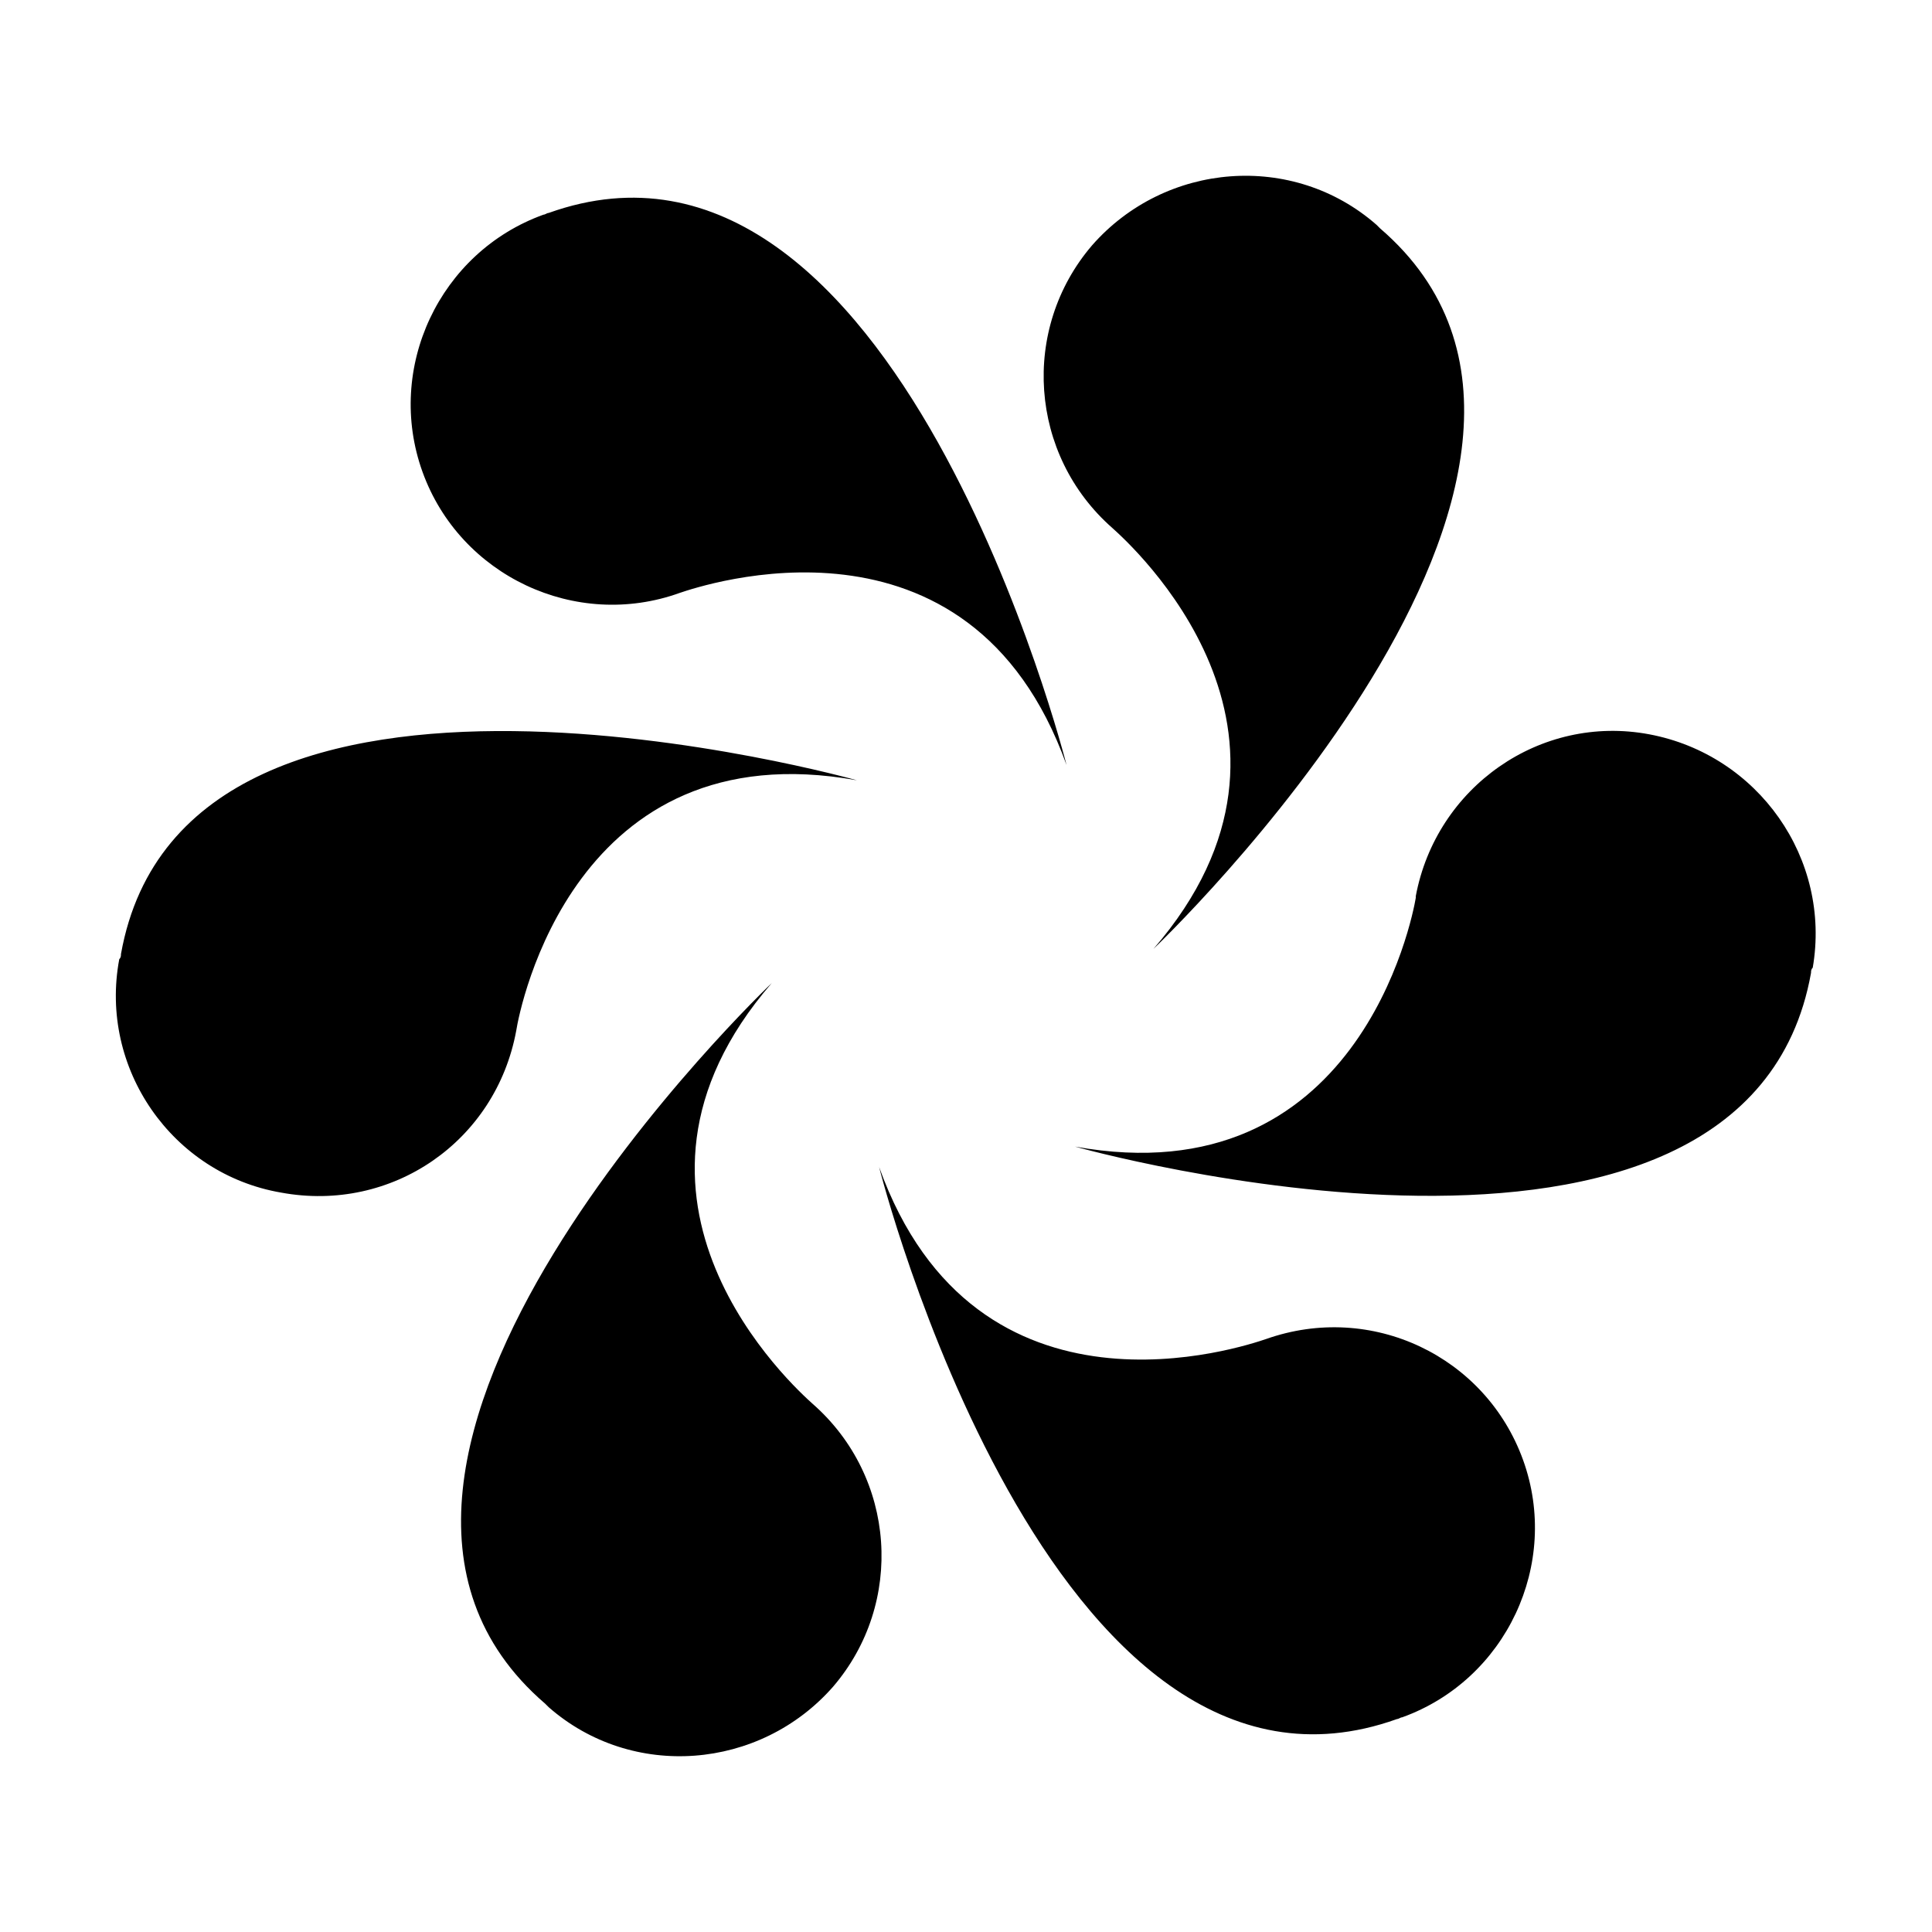
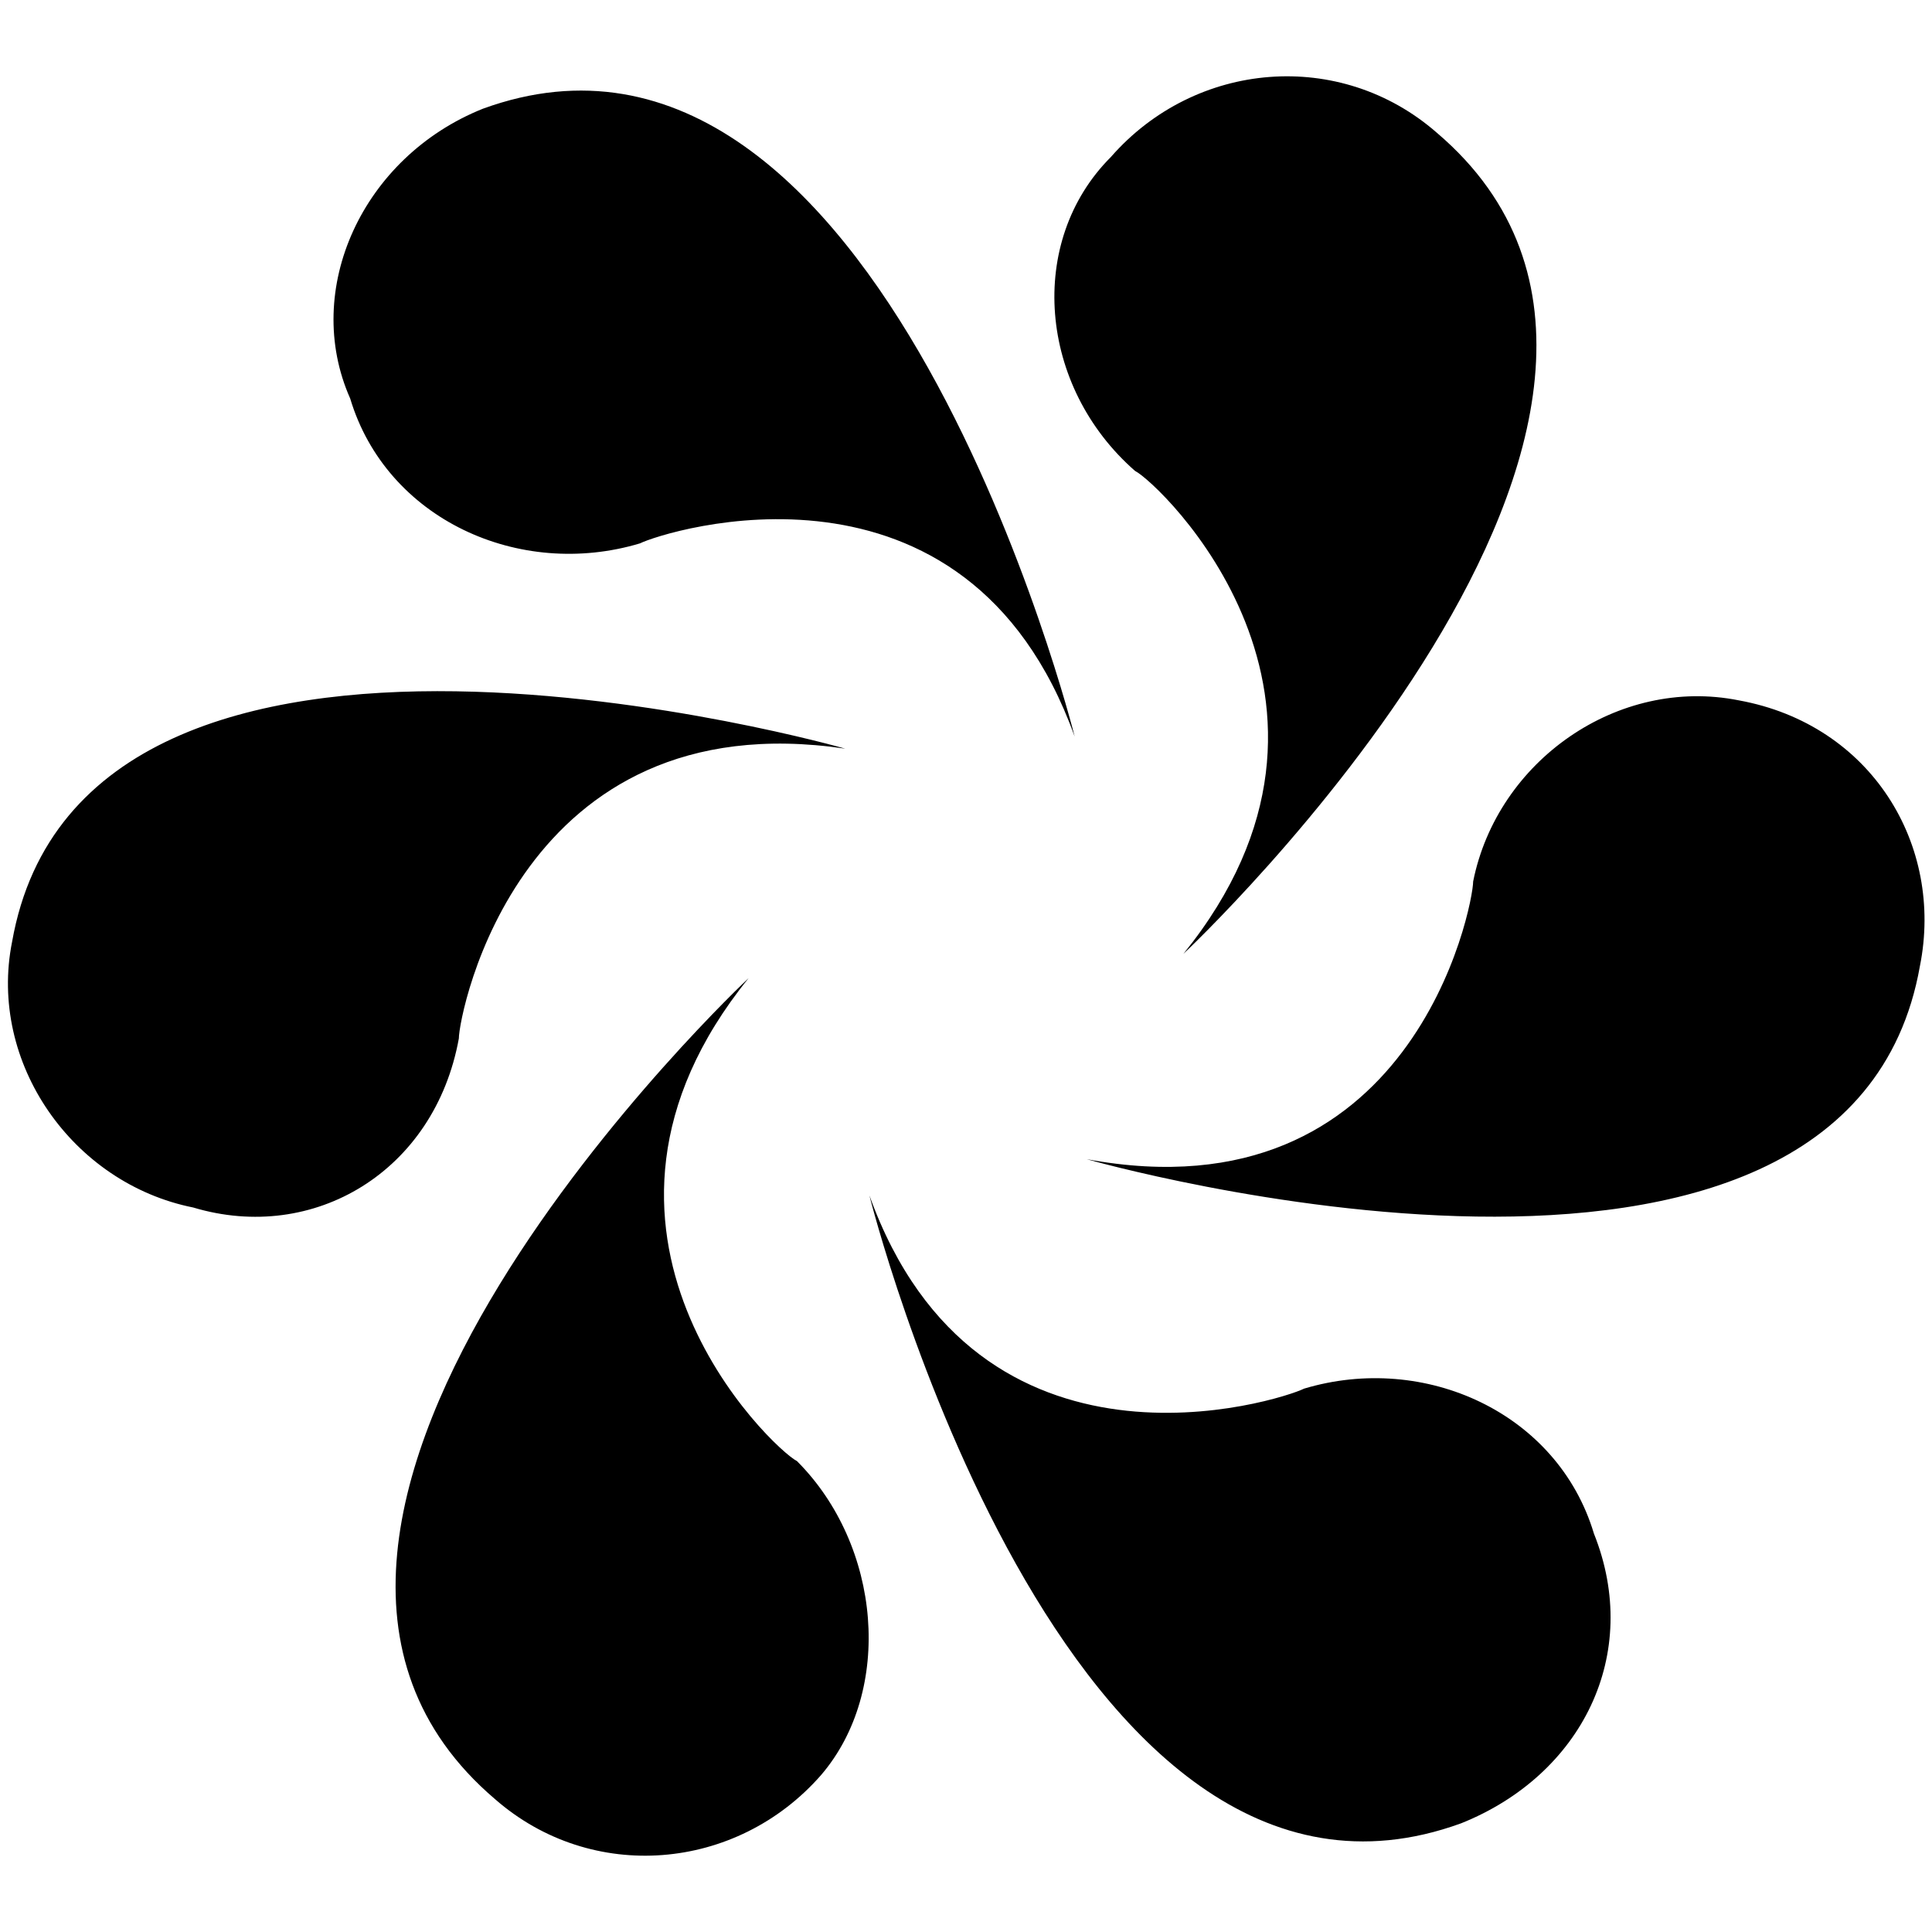
- <svg xmlns="http://www.w3.org/2000/svg" width="120" height="120" viewBox="0 0 113.4 113.4">
-   <path d="M96.8 43.1c-6.4-1.2-12.5 3.1-13.7 9.5 0 0 0 0 0 .1-.2 1.2-3.4 17.6-20 14.6 0 0 39.4 11.1 43.2-10.2 0-.1 0-.2.1-.3 1.1-6.4-3.2-12.5-9.6-13.7zM30.3 60.5c.2-1.3 3.4-17.7 20-14.7 0 0-39.4-11.1-43.2 10.2 0 .1 0 .2-.1.3-1.2 6.4 3.1 12.6 9.5 13.7 6.5 1.2 12.6-3 13.8-9.5zm35-29.5c.1 0 .1 0 0 0 1 .9 13.4 12 2.4 24.7 0 0 29.7-28.2 13.3-42.3-.1-.1-.1-.1-.2-.2-4.9-4.3-12.4-3.7-16.7 1.2-4.2 4.9-3.7 12.3 1.2 16.6zM47.7 82.4s-.1 0 0 0c-1-.9-13.4-12-2.4-24.7 0 0-29.7 28.2-13.3 42.3.1.1.1.1.2.2 4.9 4.3 12.4 3.7 16.7-1.2 4.2-4.9 3.7-12.3-1.2-16.6zm-7.8-47.6s.1 0 0 0c1.2-.4 17-5.8 22.7 10.1 0 0-10-39.7-30.4-32.4-.1 0-.2.1-.3.1-6.1 2.2-9.3 9-7.1 15.1 2.2 6.1 9 9.3 15.1 7.1zm34.4 43.8c-1.2.4-17 5.8-22.7-10.1 0 0 10 39.7 30.4 32.4.1 0 .2-.1.3-.1 6.1-2.2 9.3-9 7.1-15.1-2.2-6.1-8.9-9.3-15.1-7.1z" />
+ <svg xmlns="http://www.w3.org/2000/svg" width="16px" height="16px" viewBox="0 0 16 16">
+   <path d="M14.4,5.8c-1-0.2-2,0.5-2.2,1.5c0,0,0,0,0,0c0,0.2-0.5,2.8-3.2,2.3c0,0,6.3,1.8,6.9-1.6c0,0,0,0,0,0C16.1,7,15.5,6,14.4,5.8  z M3.8,8.6c0-0.2,0.5-2.8,3.2-2.4c0,0-6.3-1.8-6.9,1.6c0,0,0,0,0,0c-0.2,1,0.5,2,1.5,2.2C2.6,10.3,3.6,9.7,3.8,8.6z M9.4,3.9  C9.4,3.9,9.4,3.9,9.4,3.9c0.2,0.1,2.1,1.9,0.4,4c0,0,4.8-4.5,2.1-6.8c0,0,0,0,0,0c-0.8-0.7-2-0.6-2.7,0.2C8.5,2,8.6,3.2,9.4,3.9z   M6.6,12.1C6.6,12.1,6.5,12.1,6.6,12.1c-0.2-0.1-2.1-1.9-0.4-4c0,0-4.8,4.5-2.1,6.8c0,0,0,0,0,0c0.8,0.7,2,0.6,2.7-0.2  C7.4,14,7.3,12.8,6.6,12.1z M5.3,4.5C5.3,4.5,5.3,4.5,5.3,4.5C5.5,4.4,8,3.6,8.9,6.1c0,0-1.6-6.4-4.9-5.2c0,0,0,0,0,0  C3,1.3,2.5,2.4,2.9,3.3C3.2,4.3,4.3,4.8,5.3,4.5z M10.8,11.5c-0.2,0.1-2.7,0.9-3.6-1.6c0,0,1.6,6.4,4.9,5.2c0,0,0,0,0,0  c1-0.4,1.5-1.4,1.1-2.4C12.9,11.7,11.8,11.2,10.8,11.5z" />
</svg>
